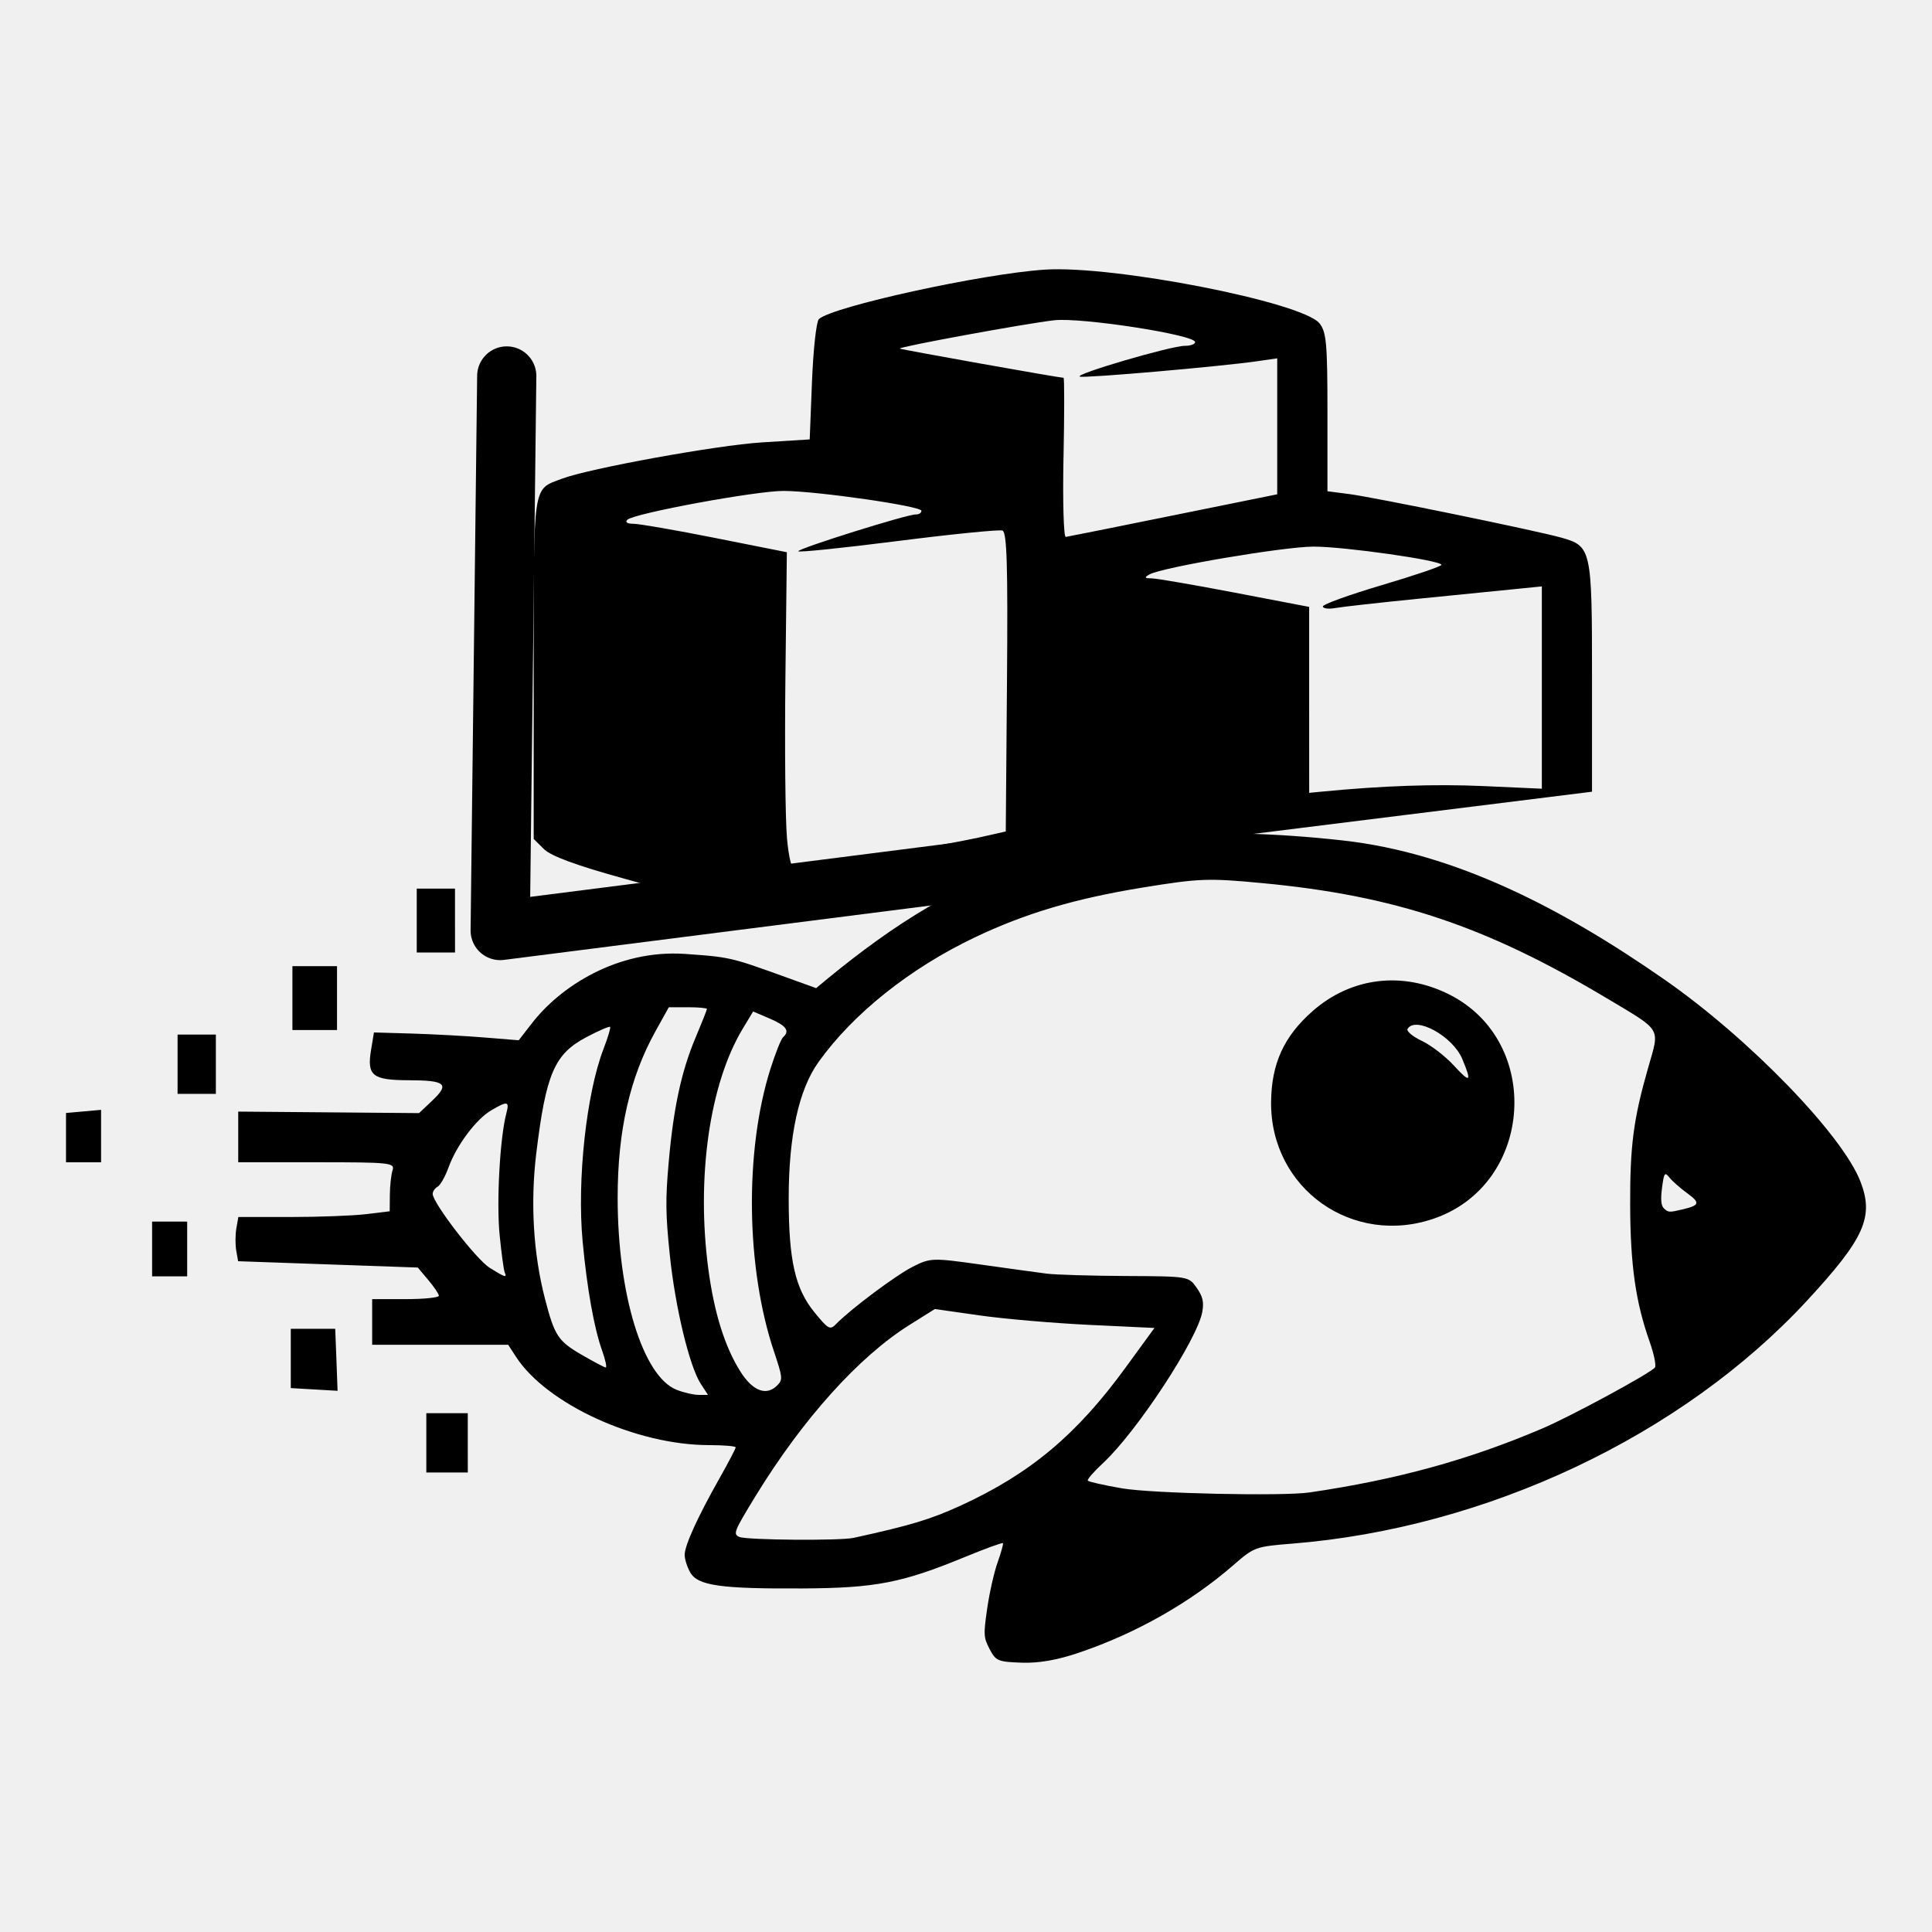
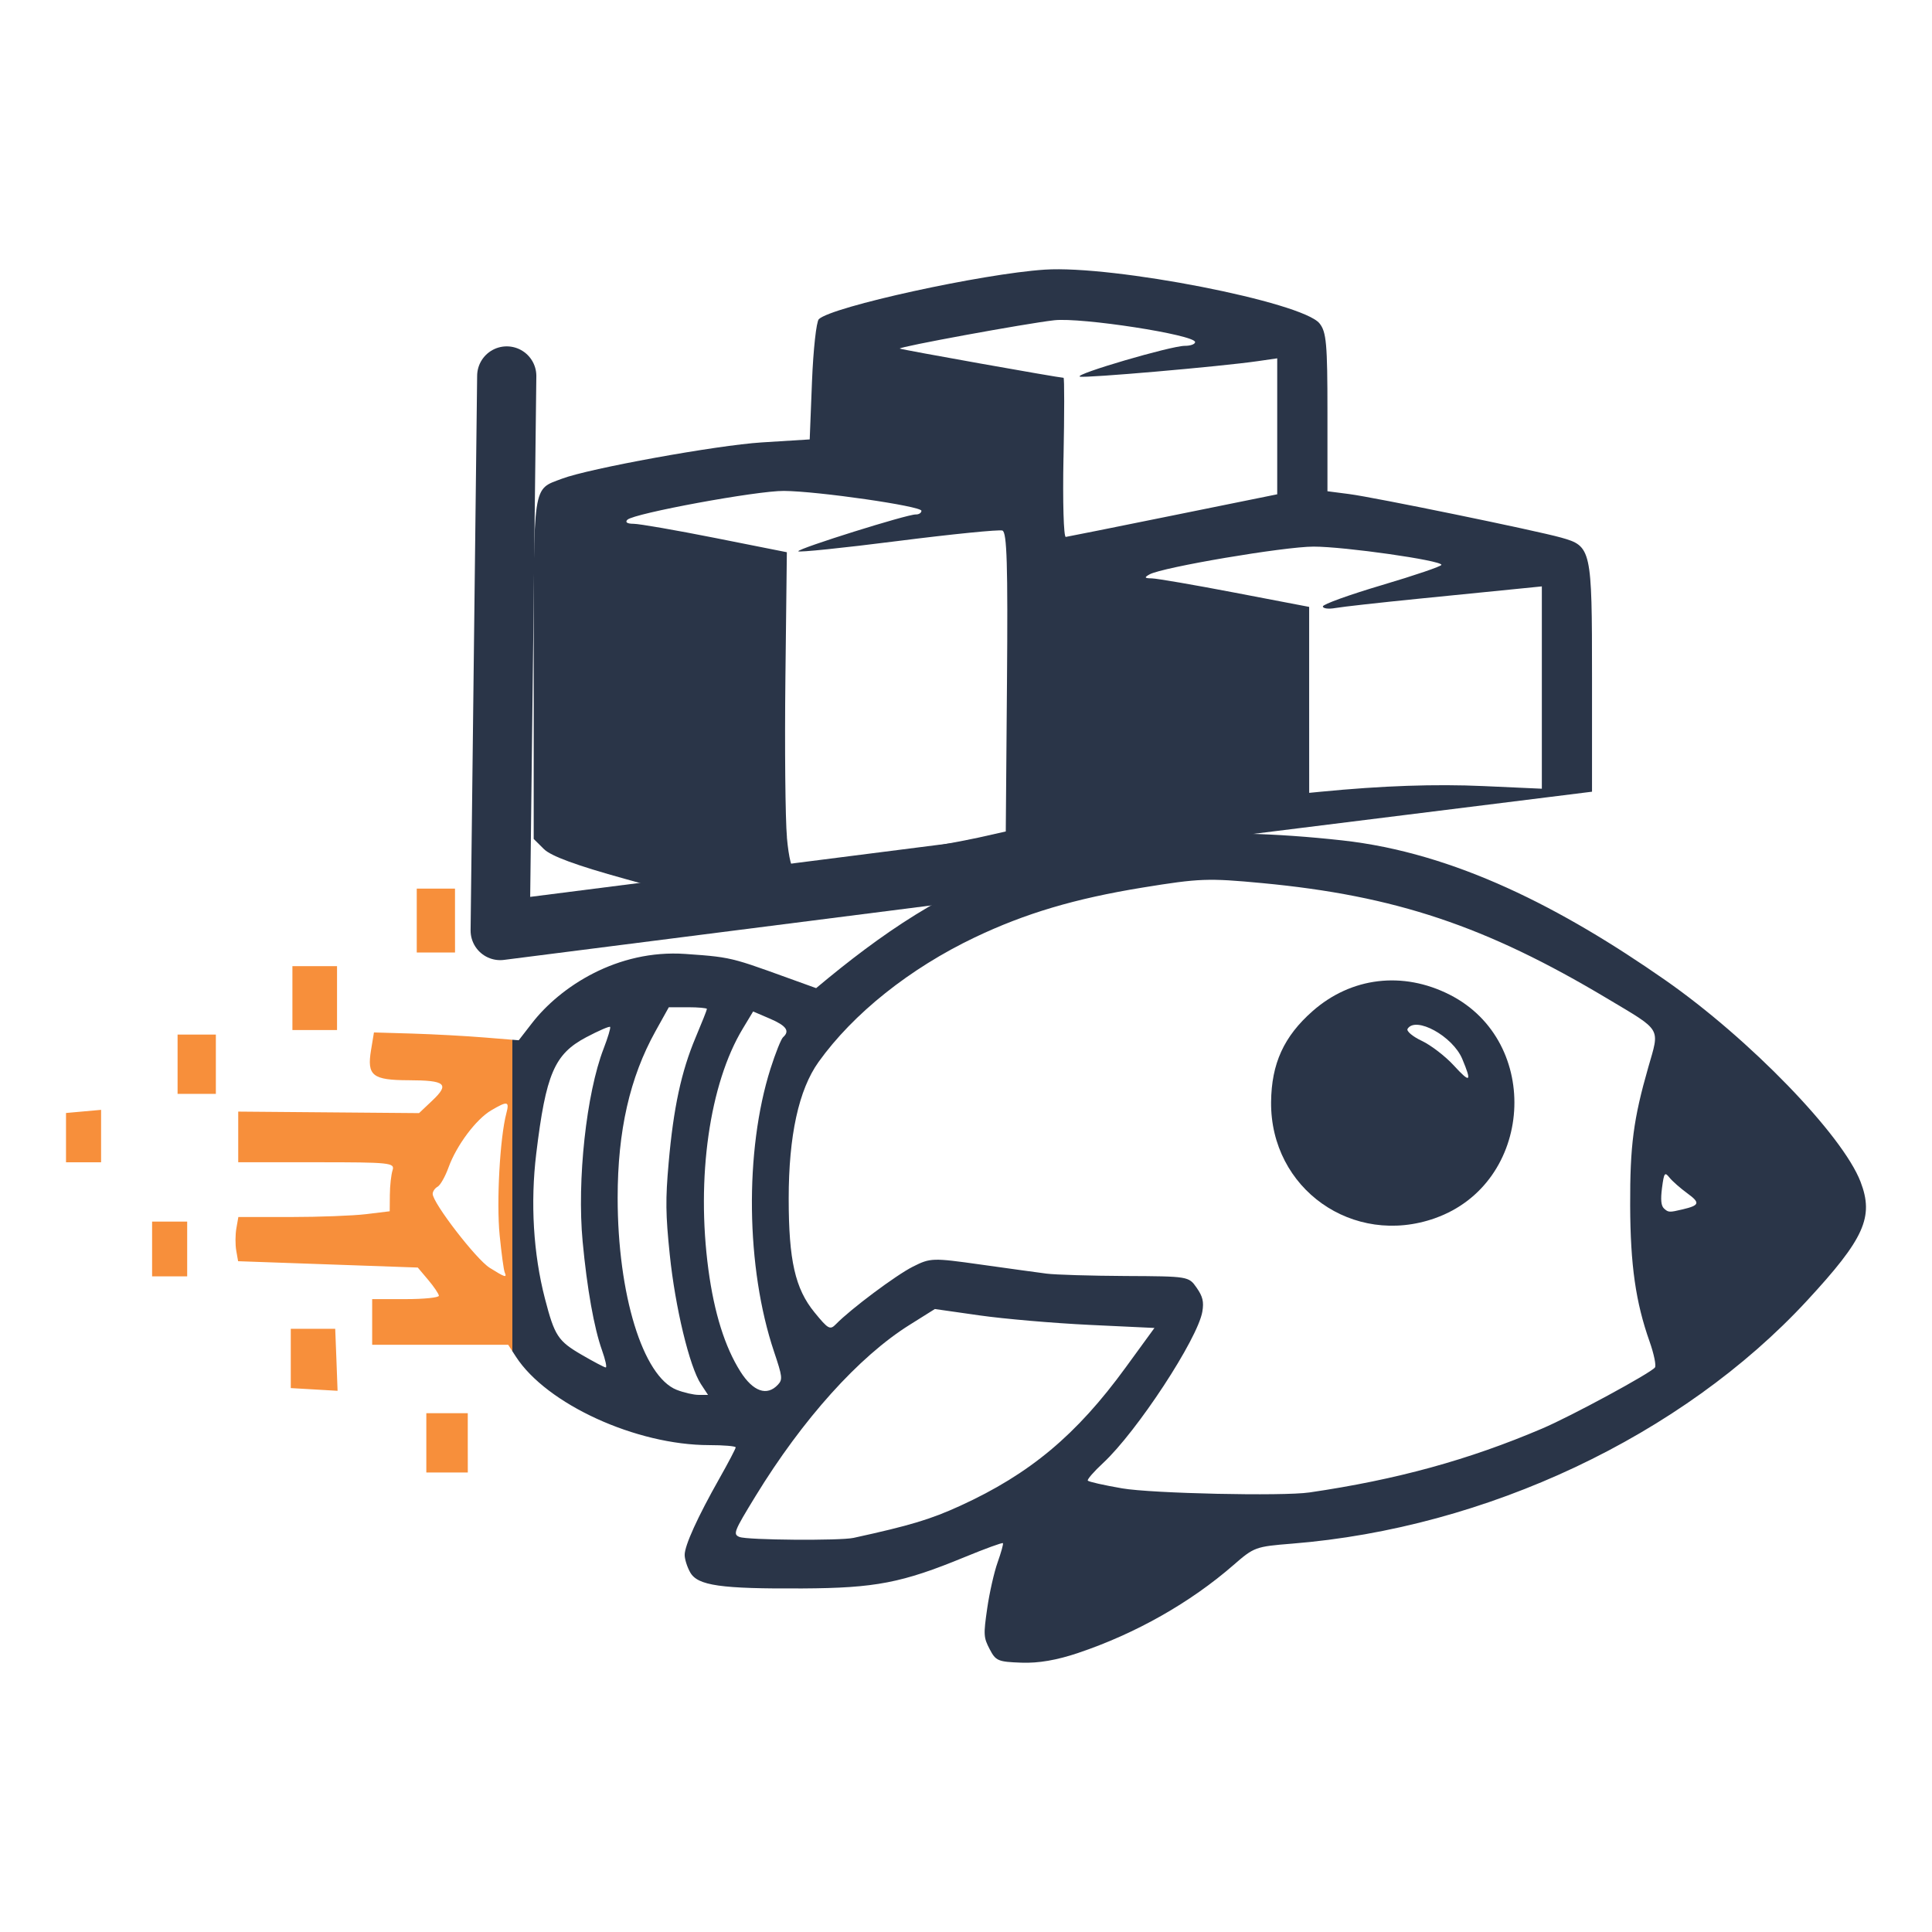
<svg xmlns="http://www.w3.org/2000/svg" width="64" height="64" viewBox="0 0 64 64" version="1.1" id="svg1" xml:space="preserve">
-   <defs id="defs1" />
+   <defs id="defs1">
+     <linearGradient id="ship-exhaust-color" gradientUnits="userSpaceOnUse" x1="55.556" y1="114.185" x2="119.556" y2="114.185">
+       <stop offset="0.265" stop-color="#f78f3b" />
+       <stop offset="0.265" stop-color="#2a3548" />
+     </linearGradient>
+   </defs>
+   <rect width="64" height="64" x="0" y="0" fill="#ffffff" id="background" />
  <g id="layer1" transform="translate(-55.55649,-82.1848)">
-     <path style="fill:#000000;fill-opacity:1;stroke:none;stroke-width:0.477;stroke-opacity:1" d="m 91.279,136.938 c 1.893,-0.636 3.708,-1.663 5.137,-2.908 0.684,-0.596 0.73,-0.613 1.941,-0.71 6.44,-0.515 12.913,-3.568 17.057,-8.047 1.903,-2.057 2.224,-2.77 1.776,-3.939 -0.595,-1.551 -3.683,-4.739 -6.476,-6.686 -3.42,-2.384 -6.96,-4.212 -10.694,-4.624 -8.938,-0.986 -13.104,1.274 -17.428,4.894 -2.817,-1.008 -2.612,-1.014 -4.337,-1.133 -2.249,-0.154 -4.141,1.085 -5.078,2.296 l -0.437,0.564 -1.134,-0.092 c -0.624,-0.051 -1.703,-0.109 -2.398,-0.13 l -1.264,-0.037 -0.097,0.588 c -0.139,0.843 0.048,0.992 1.246,0.995 1.224,0.003 1.365,0.123 0.788,0.67 l -0.443,0.419 -2.995,-0.025 -2.995,-0.025 v 0.839 0.839 h 2.599 c 2.437,0 2.594,0.017 2.514,0.264 -0.047,0.145 -0.088,0.511 -0.09,0.812 l -0.005,0.548 -0.782,0.095 c -0.43,0.052 -1.558,0.095 -2.507,0.095 h -1.725 l -0.066,0.378 c -0.036,0.208 -0.038,0.537 -0.004,0.732 l 0.062,0.354 2.976,0.105 2.976,0.105 0.346,0.41 c 0.19,0.225 0.349,0.461 0.353,0.523 0.004,0.062 -0.491,0.113 -1.101,0.113 h -1.109 v 0.756 0.756 h 2.253 2.253 l 0.256,0.395 c 1.018,1.572 3.984,2.929 6.401,2.929 0.484,0 0.879,0.034 0.879,0.075 0,0.041 -0.24,0.5 -0.534,1.02 -0.727,1.286 -1.156,2.229 -1.156,2.541 0,0.143 0.083,0.405 0.185,0.583 0.249,0.436 1.006,0.544 3.723,0.529 2.409,-0.013 3.29,-0.183 5.366,-1.038 0.679,-0.28 1.25,-0.488 1.269,-0.462 0.019,0.026 -0.061,0.312 -0.176,0.636 -0.116,0.324 -0.271,1.01 -0.345,1.525 -0.126,0.874 -0.121,0.963 0.082,1.352 0.202,0.387 0.275,0.418 1.051,0.446 0.569,0.021 1.17,-0.083 1.89,-0.325 z m -11.224,-3.838 c -0.224,-0.092 -0.191,-0.176 0.528,-1.352 1.562,-2.553 3.423,-4.622 5.103,-5.674 l 0.839,-0.526 1.479,0.211 c 0.813,0.116 2.45,0.257 3.637,0.314 l 2.158,0.102 -0.955,1.311 c -1.626,2.233 -3.168,3.522 -5.474,4.578 -0.987,0.452 -1.667,0.656 -3.538,1.065 -0.45,0.098 -3.525,0.074 -3.777,-0.03 z m 12.671,-1.612 c -0.598,-0.103 -1.109,-0.218 -1.135,-0.256 -0.026,-0.038 0.201,-0.299 0.504,-0.58 1.123,-1.041 3.14,-4.117 3.291,-5.02 0.055,-0.327 0.013,-0.501 -0.192,-0.793 -0.26,-0.373 -0.273,-0.375 -2.353,-0.385 -1.15,-0.006 -2.329,-0.041 -2.619,-0.079 -0.29,-0.037 -1.27,-0.173 -2.177,-0.3 -1.598,-0.225 -1.667,-0.223 -2.247,0.069 -0.558,0.28 -2.064,1.406 -2.549,1.905 -0.196,0.201 -0.254,0.17 -0.712,-0.391 -0.64,-0.783 -0.853,-1.721 -0.854,-3.762 -5.71e-4,-2.088 0.332,-3.614 0.99,-4.533 1.146,-1.602 3.024,-3.1 5.173,-4.125 1.672,-0.797 3.32,-1.287 5.564,-1.652 1.879,-0.306 2.166,-0.316 3.961,-0.147 4.405,0.416 7.408,1.421 11.422,3.82 1.834,1.096 1.747,0.95 1.364,2.284 -0.491,1.714 -0.606,2.592 -0.599,4.579 0.007,1.976 0.183,3.203 0.643,4.503 0.145,0.411 0.225,0.798 0.177,0.86 -0.147,0.189 -2.776,1.614 -3.732,2.021 -2.44,1.041 -4.822,1.695 -7.711,2.118 -0.887,0.13 -5.219,0.035 -6.21,-0.136 z M 77.972,128.225 c -1.121,-0.445 -1.955,-3.161 -1.955,-6.364 0,-2.216 0.402,-3.984 1.254,-5.517 l 0.441,-0.793 h 0.631 c 0.347,0 0.631,0.026 0.631,0.057 0,0.032 -0.168,0.456 -0.374,0.944 -0.475,1.128 -0.734,2.332 -0.894,4.155 -0.107,1.213 -0.101,1.702 0.038,3.046 0.179,1.737 0.653,3.706 1.031,4.281 l 0.236,0.359 -0.309,-5.6e-4 c -0.17,-4.7e-4 -0.498,-0.076 -0.73,-0.168 z m 2.111,-0.606 c -0.514,-0.814 -0.867,-1.94 -1.06,-3.379 -0.407,-3.041 0.037,-6.154 1.137,-7.977 l 0.345,-0.572 0.555,0.238 c 0.546,0.234 0.67,0.409 0.436,0.616 -0.065,0.058 -0.252,0.527 -0.416,1.042 -0.863,2.721 -0.814,6.602 0.117,9.372 0.279,0.831 0.29,0.922 0.13,1.095 -0.363,0.391 -0.823,0.23 -1.244,-0.435 z m -5.254,-0.553 c -0.789,-0.458 -0.901,-0.629 -1.222,-1.868 -0.383,-1.479 -0.484,-3.168 -0.287,-4.796 0.32,-2.642 0.601,-3.298 1.652,-3.855 0.416,-0.22 0.774,-0.375 0.796,-0.344 0.022,0.031 -0.076,0.356 -0.217,0.722 -0.571,1.478 -0.884,4.356 -0.694,6.385 0.146,1.561 0.379,2.866 0.641,3.602 0.113,0.317 0.169,0.574 0.124,0.571 -0.045,-10e-4 -0.402,-0.19 -0.793,-0.417 z m -3.055,-2.887 c -0.444,-0.278 -1.884,-2.147 -1.884,-2.445 0,-0.082 0.073,-0.189 0.163,-0.238 0.09,-0.049 0.252,-0.336 0.361,-0.637 0.264,-0.731 0.913,-1.599 1.417,-1.894 0.54,-0.317 0.606,-0.304 0.499,0.1 -0.213,0.805 -0.331,2.943 -0.222,4.037 0.06,0.604 0.135,1.158 0.167,1.231 0.082,0.19 0.015,0.17 -0.501,-0.153 z m 38.906,-1.96 c -0.098,-0.089 -0.118,-0.292 -0.067,-0.685 0.066,-0.5 0.091,-0.536 0.245,-0.342 0.095,0.119 0.362,0.354 0.595,0.524 0.432,0.315 0.407,0.398 -0.158,0.531 -0.442,0.105 -0.471,0.103 -0.615,-0.028 z m -39.628,7.762 v -0.982 H 70.365 69.679 v 0.982 0.982 h 0.687 0.687 z m -4.351,-2.751 -0.04,-1.027 h -0.736 -0.736 v 0.982 0.982 l 0.775,0.045 0.775,0.045 z m -4.944,-3.671 v -0.907 h -0.581 -0.581 v 0.907 0.907 h 0.581 0.581 z m -2.852,-3.74 1.46e-4,-0.869 -0.581,0.052 -0.581,0.052 v 0.817 0.817 h 0.581 0.581 z m 3.802,-2.38 v -0.982 h -0.634 -0.634 v 0.982 0.982 h 0.634 0.634 z m 4.014,-2.191 v -1.058 h -0.739 -0.739 v 1.058 1.058 h 0.739 0.739 z m 3.908,-2.569 v -1.058 H 69.996 69.362 v 1.058 1.058 h 0.634 0.634 z" id="path1" />
-     <path d="m 108.294,108.411 v -3.8 c 0,-4.252 -0.019,-4.335 -1.024,-4.618 -0.836,-0.235 -6.194,-1.335 -7.022,-1.442 l -0.718,-0.093 v -2.618 c 0,-2.269 -0.035,-2.662 -0.264,-2.944 -0.573,-0.706 -6.819,-1.928 -9.1,-1.779 -2.068,0.135 -7.049,1.226 -7.484,1.64 -0.083,0.079 -0.185,1.008 -0.227,2.064 l -0.076,1.92 -1.587,0.099 c -1.49,0.093 -5.726,0.863 -6.621,1.203 -0.98,0.373 -0.935,0.068 -0.935,6.283 v 5.65 l 0.34,0.337 c 0.233,0.231 1.078,0.542 2.682,0.985 1.288,0.356 2.512,0.7 2.72,0.764 m 2.647,-2.138 c -0.054,-0.603 -0.077,-2.974 -0.051,-5.271 l 0.048,-4.175 -2.368,-0.471 c -1.303,-0.259 -2.523,-0.471 -2.712,-0.471 -0.209,0 -0.288,-0.053 -0.201,-0.135 0.227,-0.213 4.288,-0.961 5.182,-0.954 1.132,0.009 4.557,0.504 4.557,0.658 0,0.07 -0.085,0.125 -0.189,0.122 -0.274,-0.009 -3.89,1.124 -3.891,1.219 -1.71e-4,0.044 1.479,-0.108 3.286,-0.338 1.808,-0.23 3.372,-0.386 3.477,-0.348 0.15,0.055 0.182,1.139 0.151,5.019 l -0.04,4.949 -0.907,0.204 c -0.831,0.187 -5.659,1.041 -6.069,1.073 -0.111,0.009 -0.213,-0.392 -0.275,-1.082 z m 17.299,-4.556 v -3.079 l -2.455,-0.47 c -1.35,-0.259 -2.591,-0.472 -2.758,-0.475 -0.243,-0.003 -0.258,-0.029 -0.076,-0.131 0.422,-0.237 4.462,-0.921 5.436,-0.921 1.031,0 4.235,0.457 4.235,0.604 0,0.048 -0.884,0.349 -1.964,0.669 -1.08,0.32 -1.964,0.638 -1.964,0.708 0,0.07 0.187,0.094 0.416,0.053 0.229,-0.041 1.469,-0.179 2.758,-0.308 1.288,-0.129 2.733,-0.273 3.211,-0.321 l 0.869,-0.087 v 3.351 3.351 l -1.927,-0.087 c -1.611,-0.073 -3.36,-0.012 -5.41,0.188 l -0.37,0.036 z m -8.137,-8.024 c 0.029,-1.454 0.03,-2.644 0.001,-2.644 -0.138,1.77e-4 -5.393,-0.937 -5.424,-0.968 -0.056,-0.056 4.18,-0.833 5.113,-0.938 0.901,-0.101 4.669,0.482 4.669,0.723 0,0.069 -0.153,0.125 -0.34,0.124 -0.456,-0.001 -3.693,0.948 -3.477,1.02 0.168,0.056 4.667,-0.335 5.895,-0.513 l 0.642,-0.093 v 2.252 2.252 l -3.438,0.697 c -1.891,0.384 -3.495,0.705 -3.566,0.715 -0.071,0.009 -0.105,-1.173 -0.076,-2.627 z" style="fill:#000000;stroke-width:0.571" id="path1-6" />
-     <path d="m 103.098,122.537 c 3.256,-1.155 3.56,-5.841 0.48,-7.402 -1.553,-0.787 -3.261,-0.582 -4.54,0.544 -0.952,0.838 -1.363,1.739 -1.375,3.013 -0.026,2.872 2.713,4.811 5.435,3.846 z m -0.444,-5.873 c -0.304,-0.144 -0.515,-0.323 -0.47,-0.397 0.267,-0.433 1.498,0.244 1.812,0.997 0.324,0.775 0.269,0.815 -0.287,0.209 -0.277,-0.301 -0.752,-0.666 -1.056,-0.81 z" style="fill:#000000;stroke-width:0.571" id="path1-2" />
-     <path style="fill:none;stroke:#000000;stroke-width:1.961;stroke-linecap:round;stroke-linejoin:round;stroke-dasharray:none" d="m 94.259,110.189 -22.133,2.821 0.217,-18.371" id="path2" />
+     <path style="fill:url(#ship-exhaust-color);fill-opacity:1;stroke:none;stroke-width:0.477;stroke-opacity:1" d="m 91.279,136.938 c 1.893,-0.636 3.708,-1.663 5.137,-2.908 0.684,-0.596 0.73,-0.613 1.941,-0.71 6.44,-0.515 12.913,-3.568 17.057,-8.047 1.903,-2.057 2.224,-2.77 1.776,-3.939 -0.595,-1.551 -3.683,-4.739 -6.476,-6.686 -3.42,-2.384 -6.96,-4.212 -10.694,-4.624 -8.938,-0.986 -13.104,1.274 -17.428,4.894 -2.817,-1.008 -2.612,-1.014 -4.337,-1.133 -2.249,-0.154 -4.141,1.085 -5.078,2.296 l -0.437,0.564 -1.134,-0.092 c -0.624,-0.051 -1.703,-0.109 -2.398,-0.13 l -1.264,-0.037 -0.097,0.588 c -0.139,0.843 0.048,0.992 1.246,0.995 1.224,0.003 1.365,0.123 0.788,0.67 l -0.443,0.419 -2.995,-0.025 -2.995,-0.025 v 0.839 0.839 h 2.599 c 2.437,0 2.594,0.017 2.514,0.264 -0.047,0.145 -0.088,0.511 -0.09,0.812 l -0.005,0.548 -0.782,0.095 c -0.43,0.052 -1.558,0.095 -2.507,0.095 h -1.725 l -0.066,0.378 c -0.036,0.208 -0.038,0.537 -0.004,0.732 l 0.062,0.354 2.976,0.105 2.976,0.105 0.346,0.41 c 0.19,0.225 0.349,0.461 0.353,0.523 0.004,0.062 -0.491,0.113 -1.101,0.113 h -1.109 v 0.756 0.756 h 2.253 2.253 l 0.256,0.395 c 1.018,1.572 3.984,2.929 6.401,2.929 0.484,0 0.879,0.034 0.879,0.075 0,0.041 -0.24,0.5 -0.534,1.02 -0.727,1.286 -1.156,2.229 -1.156,2.541 0,0.143 0.083,0.405 0.185,0.583 0.249,0.436 1.006,0.544 3.723,0.529 2.409,-0.013 3.29,-0.183 5.366,-1.038 0.679,-0.28 1.25,-0.488 1.269,-0.462 0.019,0.026 -0.061,0.312 -0.176,0.636 -0.116,0.324 -0.271,1.01 -0.345,1.525 -0.126,0.874 -0.121,0.963 0.082,1.352 0.202,0.387 0.275,0.418 1.051,0.446 0.569,0.021 1.17,-0.083 1.89,-0.325 z m -11.224,-3.838 c -0.224,-0.092 -0.191,-0.176 0.528,-1.352 1.562,-2.553 3.423,-4.622 5.103,-5.674 l 0.839,-0.526 1.479,0.211 c 0.813,0.116 2.45,0.257 3.637,0.314 l 2.158,0.102 -0.955,1.311 c -1.626,2.233 -3.168,3.522 -5.474,4.578 -0.987,0.452 -1.667,0.656 -3.538,1.065 -0.45,0.098 -3.525,0.074 -3.777,-0.03 z m 12.671,-1.612 c -0.598,-0.103 -1.109,-0.218 -1.135,-0.256 -0.026,-0.038 0.201,-0.299 0.504,-0.58 1.123,-1.041 3.14,-4.117 3.291,-5.02 0.055,-0.327 0.013,-0.501 -0.192,-0.793 -0.26,-0.373 -0.273,-0.375 -2.353,-0.385 -1.15,-0.006 -2.329,-0.041 -2.619,-0.079 -0.29,-0.037 -1.27,-0.173 -2.177,-0.3 -1.598,-0.225 -1.667,-0.223 -2.247,0.069 -0.558,0.28 -2.064,1.406 -2.549,1.905 -0.196,0.201 -0.254,0.17 -0.712,-0.391 -0.64,-0.783 -0.853,-1.721 -0.854,-3.762 -5.71e-4,-2.088 0.332,-3.614 0.99,-4.533 1.146,-1.602 3.024,-3.1 5.173,-4.125 1.672,-0.797 3.32,-1.287 5.564,-1.652 1.879,-0.306 2.166,-0.316 3.961,-0.147 4.405,0.416 7.408,1.421 11.422,3.82 1.834,1.096 1.747,0.95 1.364,2.284 -0.491,1.714 -0.606,2.592 -0.599,4.579 0.007,1.976 0.183,3.203 0.643,4.503 0.145,0.411 0.225,0.798 0.177,0.86 -0.147,0.189 -2.776,1.614 -3.732,2.021 -2.44,1.041 -4.822,1.695 -7.711,2.118 -0.887,0.13 -5.219,0.035 -6.21,-0.136 z M 77.972,128.225 c -1.121,-0.445 -1.955,-3.161 -1.955,-6.364 0,-2.216 0.402,-3.984 1.254,-5.517 l 0.441,-0.793 h 0.631 c 0.347,0 0.631,0.026 0.631,0.057 0,0.032 -0.168,0.456 -0.374,0.944 -0.475,1.128 -0.734,2.332 -0.894,4.155 -0.107,1.213 -0.101,1.702 0.038,3.046 0.179,1.737 0.653,3.706 1.031,4.281 l 0.236,0.359 -0.309,-5.6e-4 c -0.17,-4.7e-4 -0.498,-0.076 -0.73,-0.168 z m 2.111,-0.606 c -0.514,-0.814 -0.867,-1.94 -1.06,-3.379 -0.407,-3.041 0.037,-6.154 1.137,-7.977 l 0.345,-0.572 0.555,0.238 c 0.546,0.234 0.67,0.409 0.436,0.616 -0.065,0.058 -0.252,0.527 -0.416,1.042 -0.863,2.721 -0.814,6.602 0.117,9.372 0.279,0.831 0.29,0.922 0.13,1.095 -0.363,0.391 -0.823,0.23 -1.244,-0.435 z m -5.254,-0.553 c -0.789,-0.458 -0.901,-0.629 -1.222,-1.868 -0.383,-1.479 -0.484,-3.168 -0.287,-4.796 0.32,-2.642 0.601,-3.298 1.652,-3.855 0.416,-0.22 0.774,-0.375 0.796,-0.344 0.022,0.031 -0.076,0.356 -0.217,0.722 -0.571,1.478 -0.884,4.356 -0.694,6.385 0.146,1.561 0.379,2.866 0.641,3.602 0.113,0.317 0.169,0.574 0.124,0.571 -0.045,-10e-4 -0.402,-0.19 -0.793,-0.417 z m -3.055,-2.887 c -0.444,-0.278 -1.884,-2.147 -1.884,-2.445 0,-0.082 0.073,-0.189 0.163,-0.238 0.09,-0.049 0.252,-0.336 0.361,-0.637 0.264,-0.731 0.913,-1.599 1.417,-1.894 0.54,-0.317 0.606,-0.304 0.499,0.1 -0.213,0.805 -0.331,2.943 -0.222,4.037 0.06,0.604 0.135,1.158 0.167,1.231 0.082,0.19 0.015,0.17 -0.501,-0.153 z m 38.906,-1.96 c -0.098,-0.089 -0.118,-0.292 -0.067,-0.685 0.066,-0.5 0.091,-0.536 0.245,-0.342 0.095,0.119 0.362,0.354 0.595,0.524 0.432,0.315 0.407,0.398 -0.158,0.531 -0.442,0.105 -0.471,0.103 -0.615,-0.028 z m -39.628,7.762 v -0.982 H 70.365 69.679 v 0.982 0.982 h 0.687 0.687 z m -4.351,-2.751 -0.04,-1.027 h -0.736 -0.736 v 0.982 0.982 l 0.775,0.045 0.775,0.045 z m -4.944,-3.671 v -0.907 h -0.581 -0.581 v 0.907 0.907 h 0.581 0.581 z m -2.852,-3.74 1.46e-4,-0.869 -0.581,0.052 -0.581,0.052 v 0.817 0.817 h 0.581 0.581 z m 3.802,-2.38 v -0.982 h -0.634 -0.634 v 0.982 0.982 h 0.634 0.634 z m 4.014,-2.191 v -1.058 h -0.739 -0.739 v 1.058 1.058 h 0.739 0.739 z m 3.908,-2.569 v -1.058 H 69.996 69.362 v 1.058 1.058 h 0.634 0.634 z" id="path1" />
+     <path d="m 108.294,108.411 v -3.8 c 0,-4.252 -0.019,-4.335 -1.024,-4.618 -0.836,-0.235 -6.194,-1.335 -7.022,-1.442 l -0.718,-0.093 v -2.618 c 0,-2.269 -0.035,-2.662 -0.264,-2.944 -0.573,-0.706 -6.819,-1.928 -9.1,-1.779 -2.068,0.135 -7.049,1.226 -7.484,1.64 -0.083,0.079 -0.185,1.008 -0.227,2.064 l -0.076,1.92 -1.587,0.099 c -1.49,0.093 -5.726,0.863 -6.621,1.203 -0.98,0.373 -0.935,0.068 -0.935,6.283 v 5.65 l 0.34,0.337 c 0.233,0.231 1.078,0.542 2.682,0.985 1.288,0.356 2.512,0.7 2.72,0.764 m 2.647,-2.138 c -0.054,-0.603 -0.077,-2.974 -0.051,-5.271 l 0.048,-4.175 -2.368,-0.471 c -1.303,-0.259 -2.523,-0.471 -2.712,-0.471 -0.209,0 -0.288,-0.053 -0.201,-0.135 0.227,-0.213 4.288,-0.961 5.182,-0.954 1.132,0.009 4.557,0.504 4.557,0.658 0,0.07 -0.085,0.125 -0.189,0.122 -0.274,-0.009 -3.89,1.124 -3.891,1.219 -1.71e-4,0.044 1.479,-0.108 3.286,-0.338 1.808,-0.23 3.372,-0.386 3.477,-0.348 0.15,0.055 0.182,1.139 0.151,5.019 l -0.04,4.949 -0.907,0.204 c -0.831,0.187 -5.659,1.041 -6.069,1.073 -0.111,0.009 -0.213,-0.392 -0.275,-1.082 z m 17.299,-4.556 v -3.079 l -2.455,-0.47 c -1.35,-0.259 -2.591,-0.472 -2.758,-0.475 -0.243,-0.003 -0.258,-0.029 -0.076,-0.131 0.422,-0.237 4.462,-0.921 5.436,-0.921 1.031,0 4.235,0.457 4.235,0.604 0,0.048 -0.884,0.349 -1.964,0.669 -1.08,0.32 -1.964,0.638 -1.964,0.708 0,0.07 0.187,0.094 0.416,0.053 0.229,-0.041 1.469,-0.179 2.758,-0.308 1.288,-0.129 2.733,-0.273 3.211,-0.321 l 0.869,-0.087 v 3.351 3.351 l -1.927,-0.087 c -1.611,-0.073 -3.36,-0.012 -5.41,0.188 l -0.37,0.036 z m -8.137,-8.024 c 0.029,-1.454 0.03,-2.644 0.001,-2.644 -0.138,1.77e-4 -5.393,-0.937 -5.424,-0.968 -0.056,-0.056 4.18,-0.833 5.113,-0.938 0.901,-0.101 4.669,0.482 4.669,0.723 0,0.069 -0.153,0.125 -0.34,0.124 -0.456,-0.001 -3.693,0.948 -3.477,1.02 0.168,0.056 4.667,-0.335 5.895,-0.513 l 0.642,-0.093 v 2.252 2.252 l -3.438,0.697 c -1.891,0.384 -3.495,0.705 -3.566,0.715 -0.071,0.009 -0.105,-1.173 -0.076,-2.627 z" style="fill:#2a3548;stroke-width:0.571" id="path1-6" />
+     <path d="m 103.098,122.537 c 3.256,-1.155 3.56,-5.841 0.48,-7.402 -1.553,-0.787 -3.261,-0.582 -4.54,0.544 -0.952,0.838 -1.363,1.739 -1.375,3.013 -0.026,2.872 2.713,4.811 5.435,3.846 z m -0.444,-5.873 c -0.304,-0.144 -0.515,-0.323 -0.47,-0.397 0.267,-0.433 1.498,0.244 1.812,0.997 0.324,0.775 0.269,0.815 -0.287,0.209 -0.277,-0.301 -0.752,-0.666 -1.056,-0.81 z" style="fill:#2a3548;stroke-width:0.571" id="path1-2" />
+     <path style="fill:none;stroke:#2a3548;stroke-width:1.961;stroke-linecap:round;stroke-linejoin:round;stroke-dasharray:none" d="m 94.259,110.189 -22.133,2.821 0.217,-18.371" id="path2" />
  </g>
</svg>
